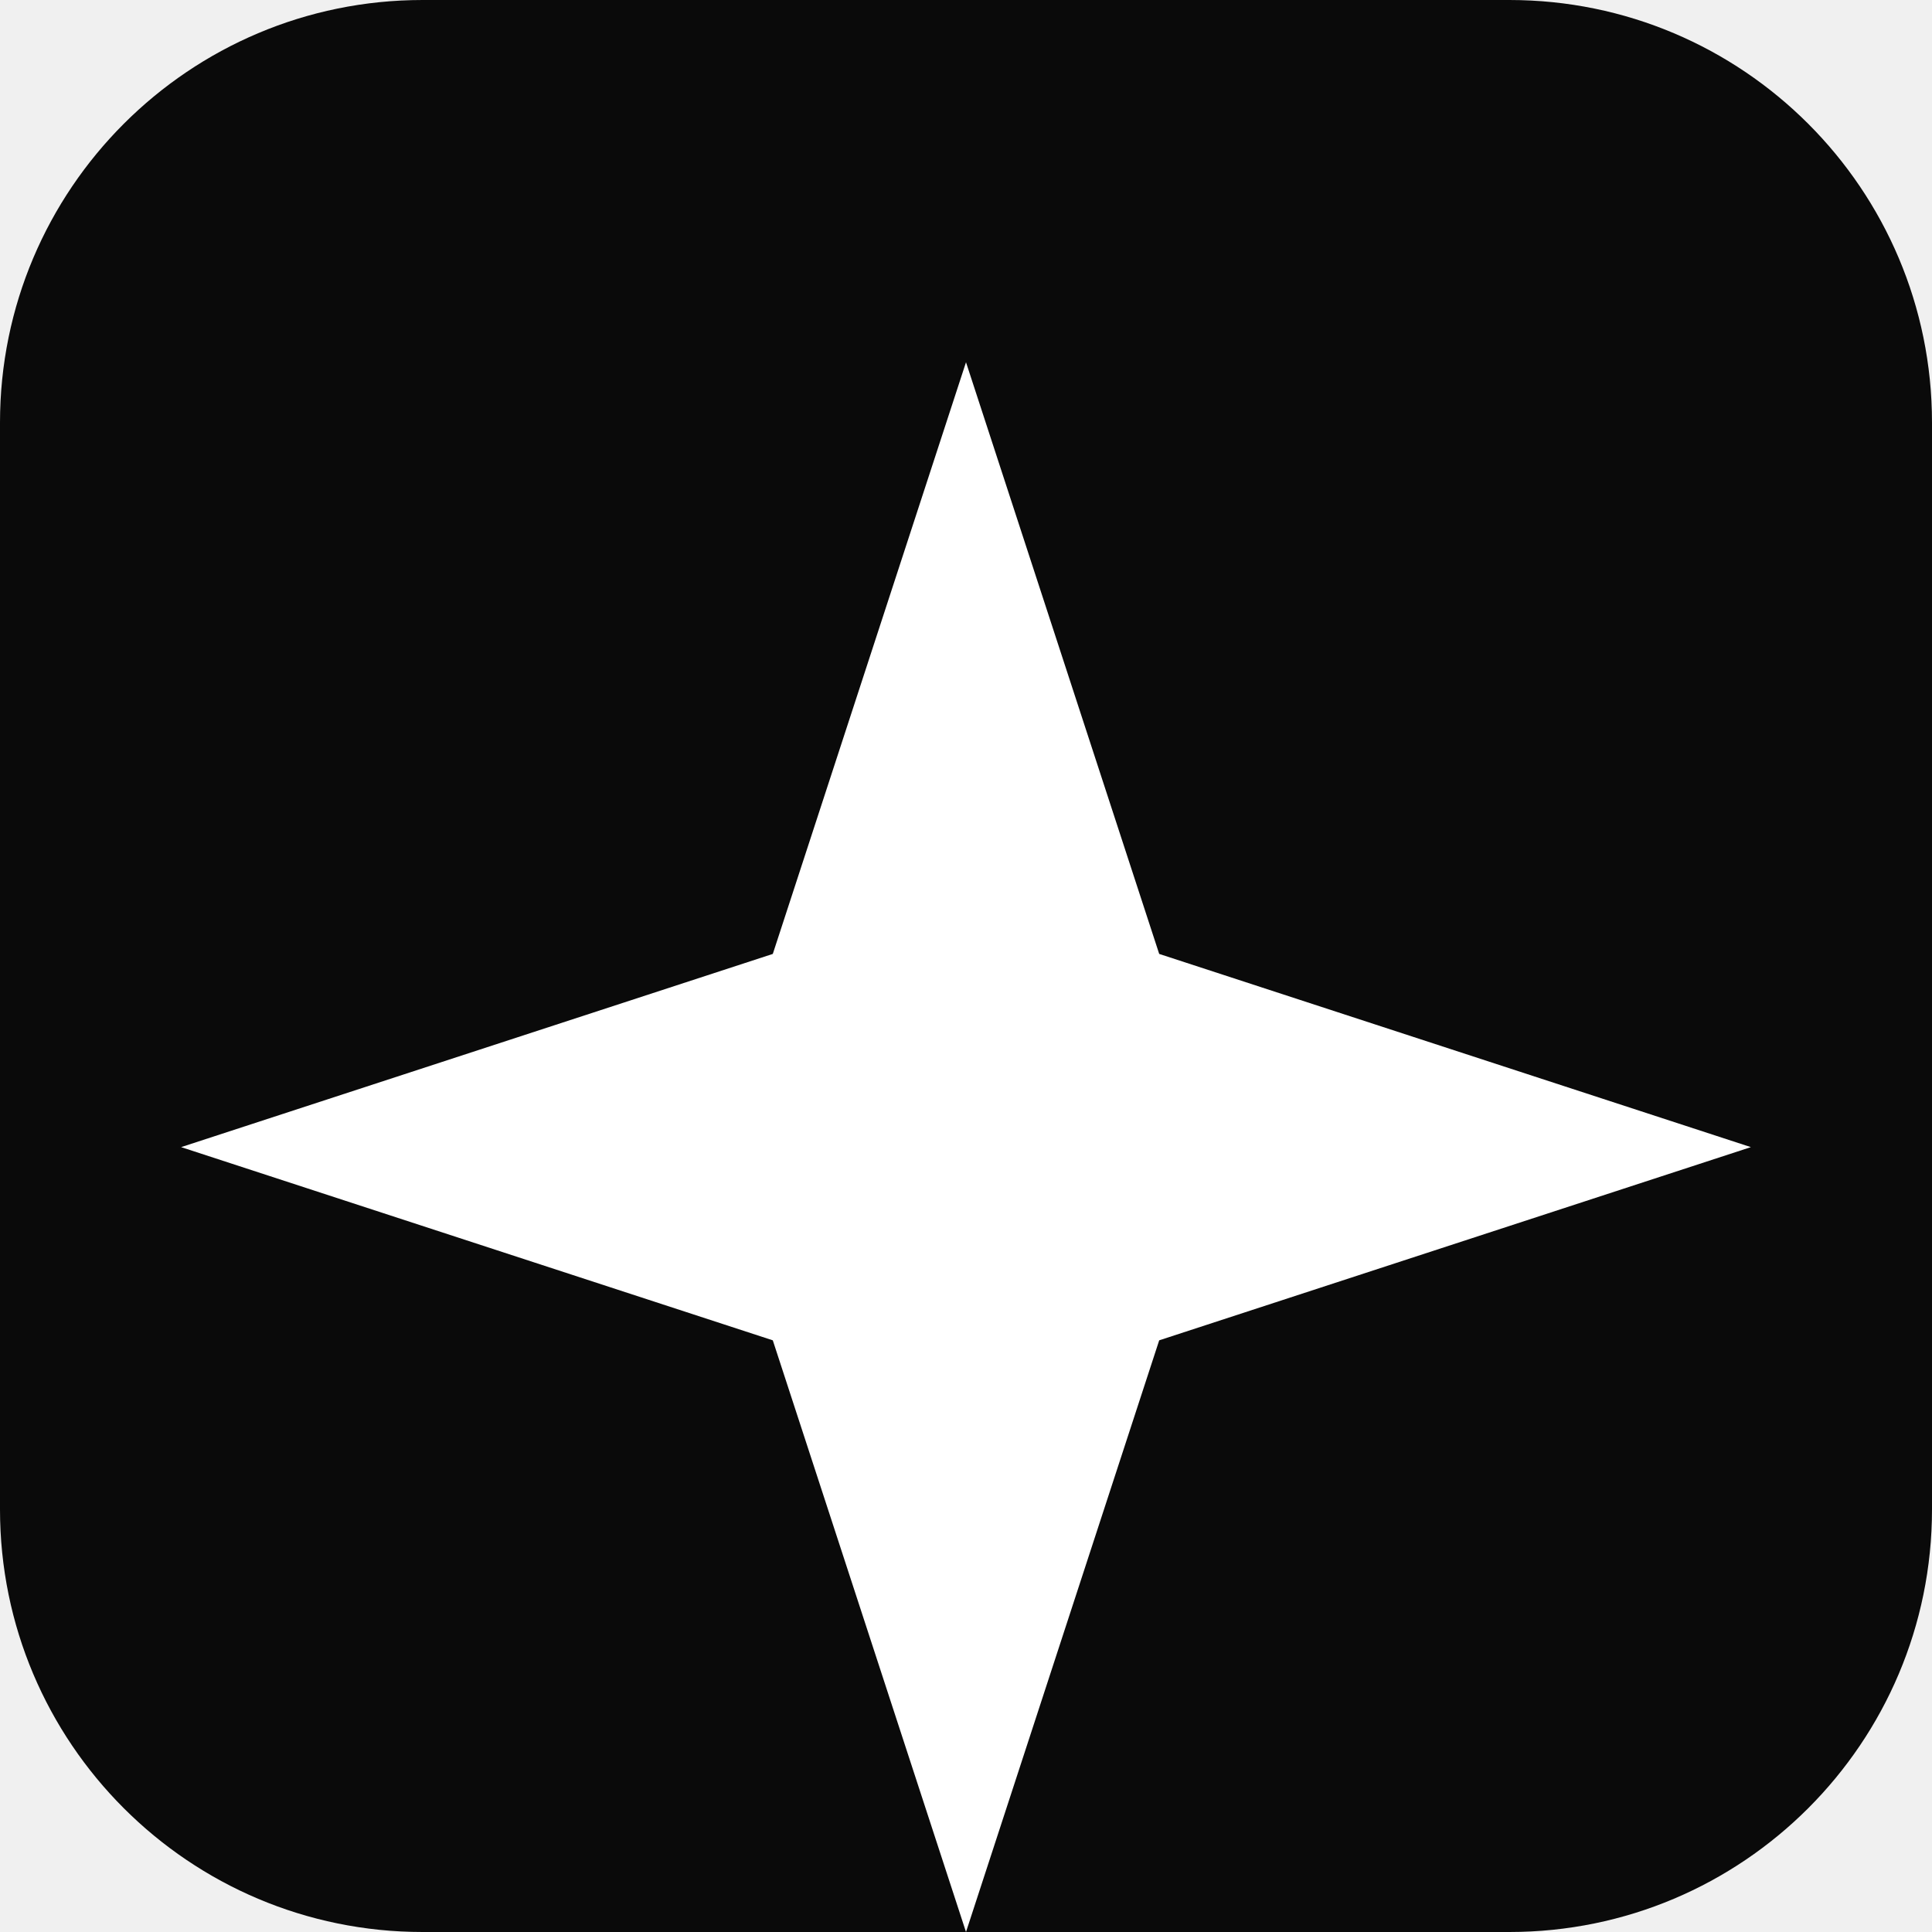
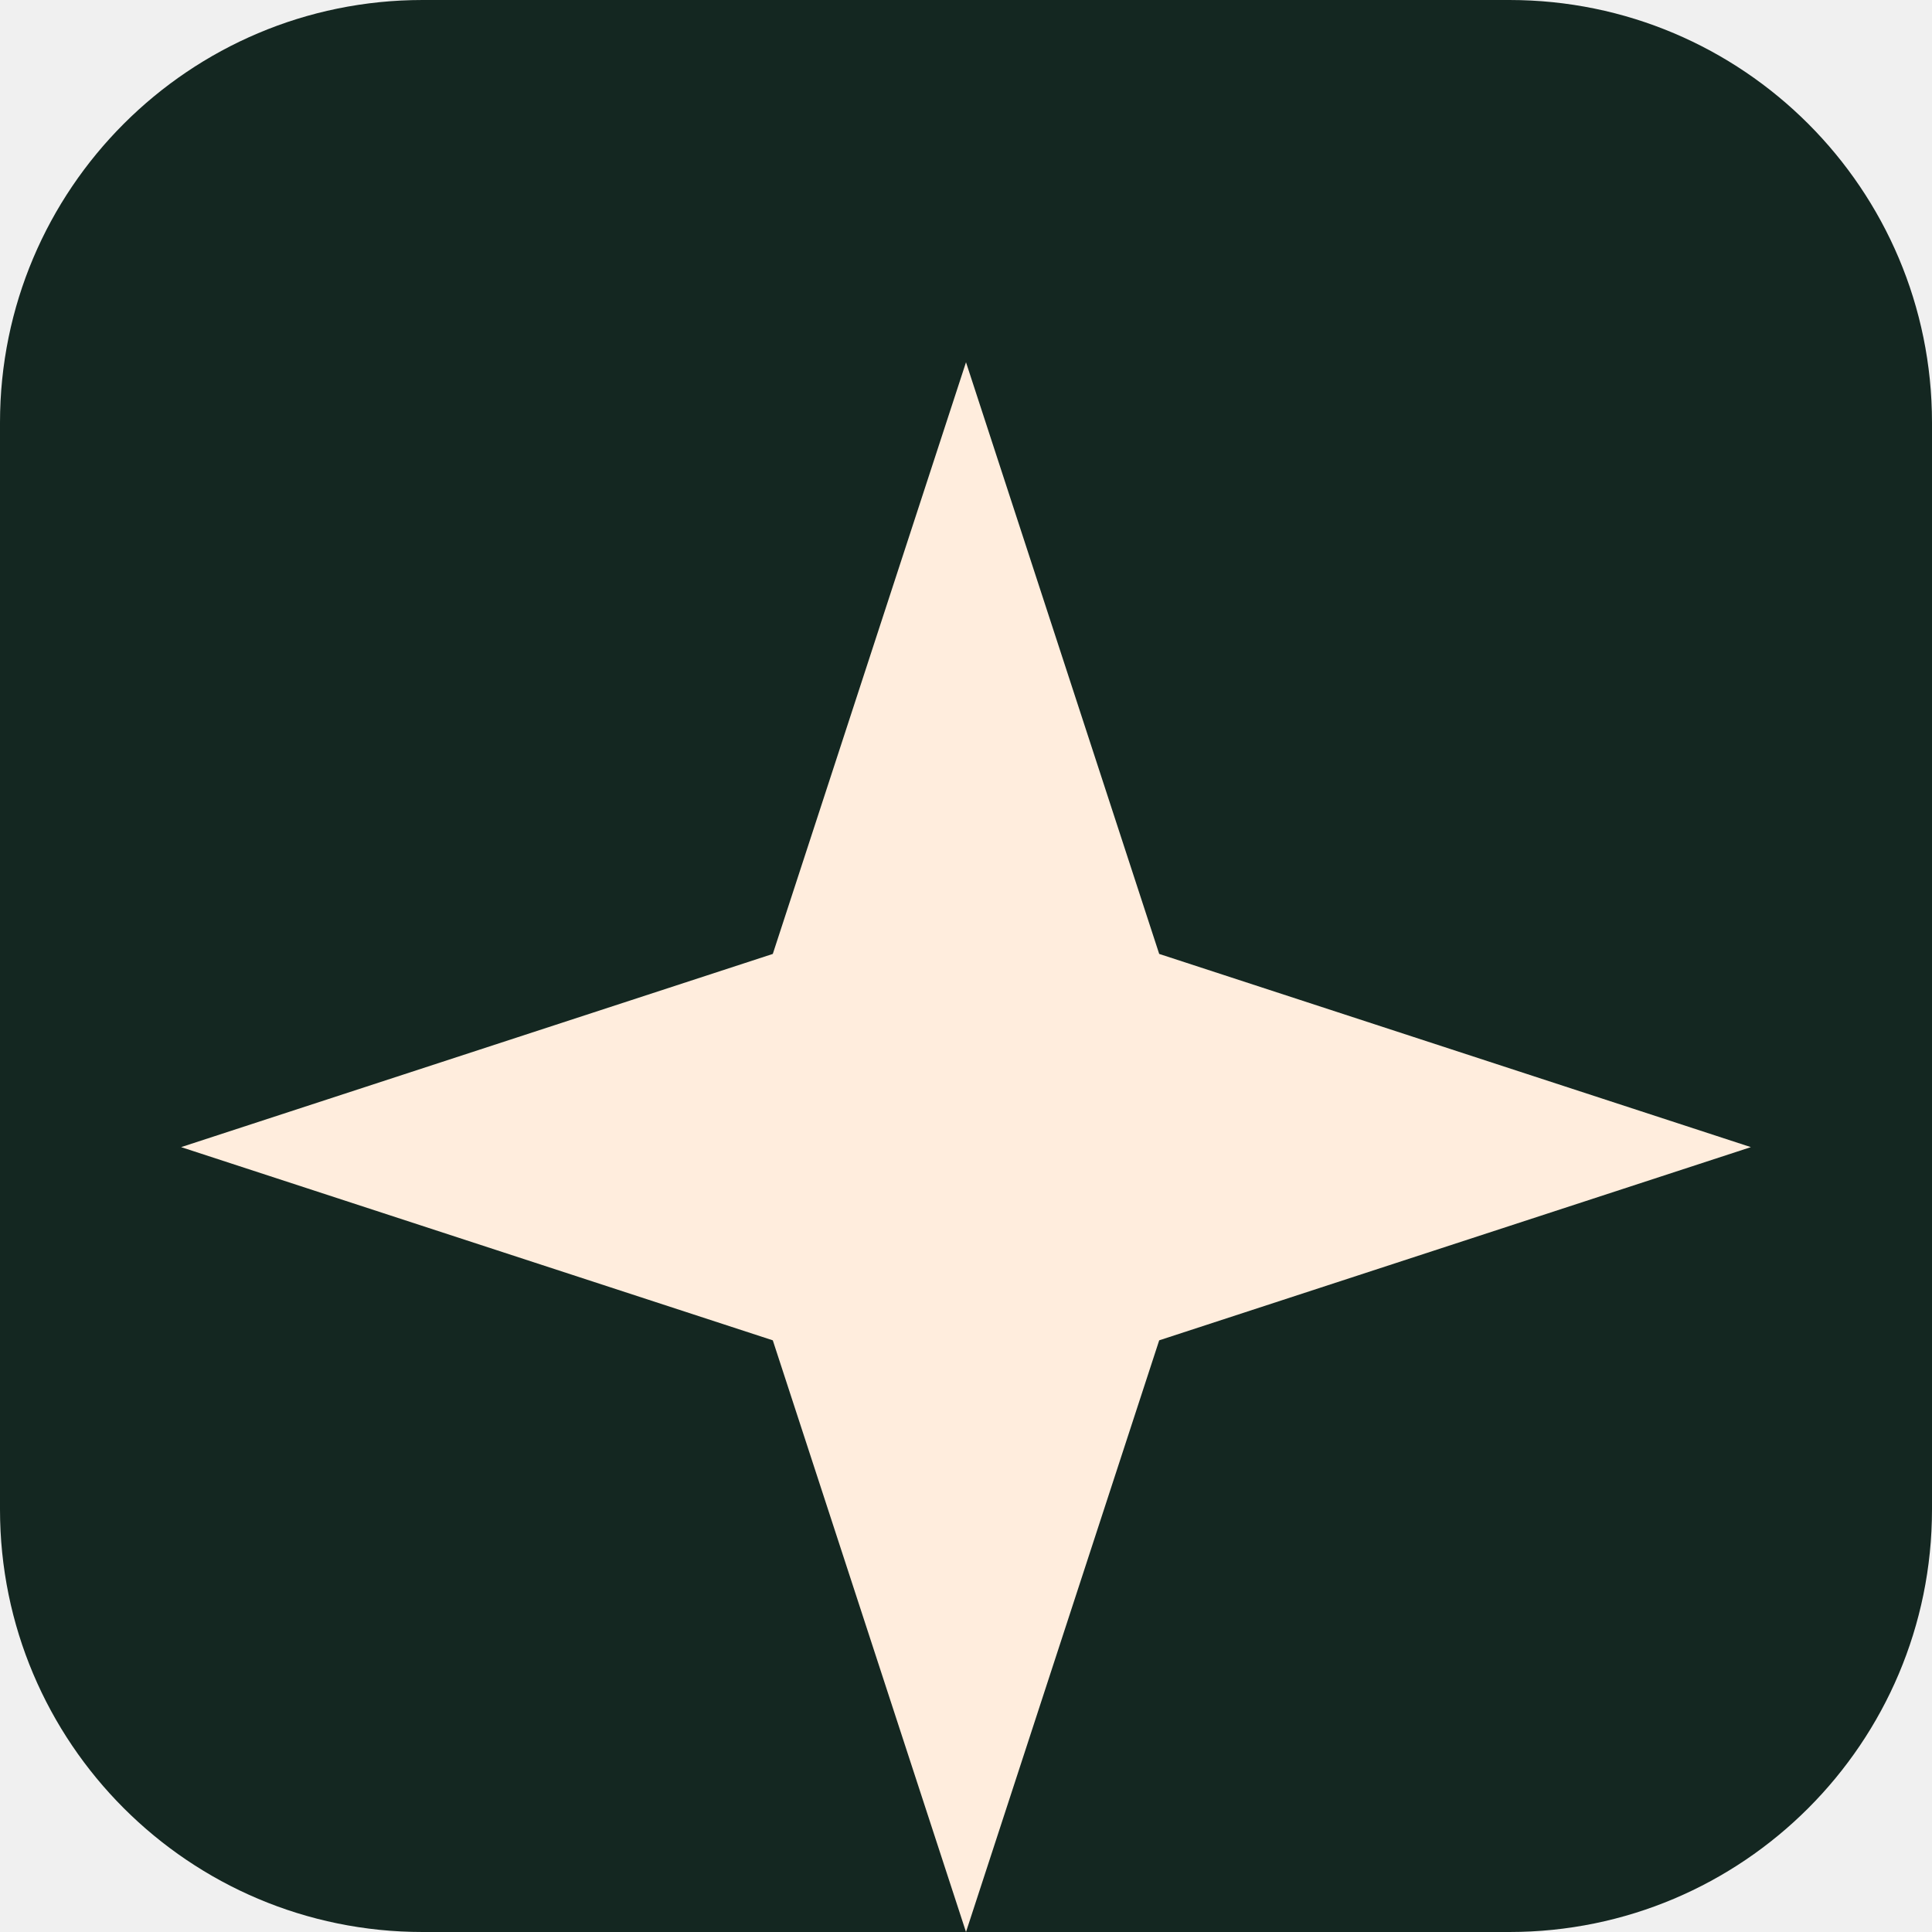
<svg xmlns="http://www.w3.org/2000/svg" viewBox="0 0 32 32" width="32" height="32">
-   <rect width="32" height="32" rx="7" fill="#0a0a0a" />
-   <path d="M16 6l3.2 9.8L29 19l-9.8 3.2L16 32l-3.2-9.8L3 19l9.8-3.2L16 6z" fill="#ffffff" />
+   <rect width="32" height="32" rx="7" fill="#142721" />
+   <path d="M16 6l3.2 9.8L29 19l-9.8 3.2L16 32l-3.2-9.8L3 19l9.8-3.2L16 6z" fill="#ffeddd" />
</svg>
